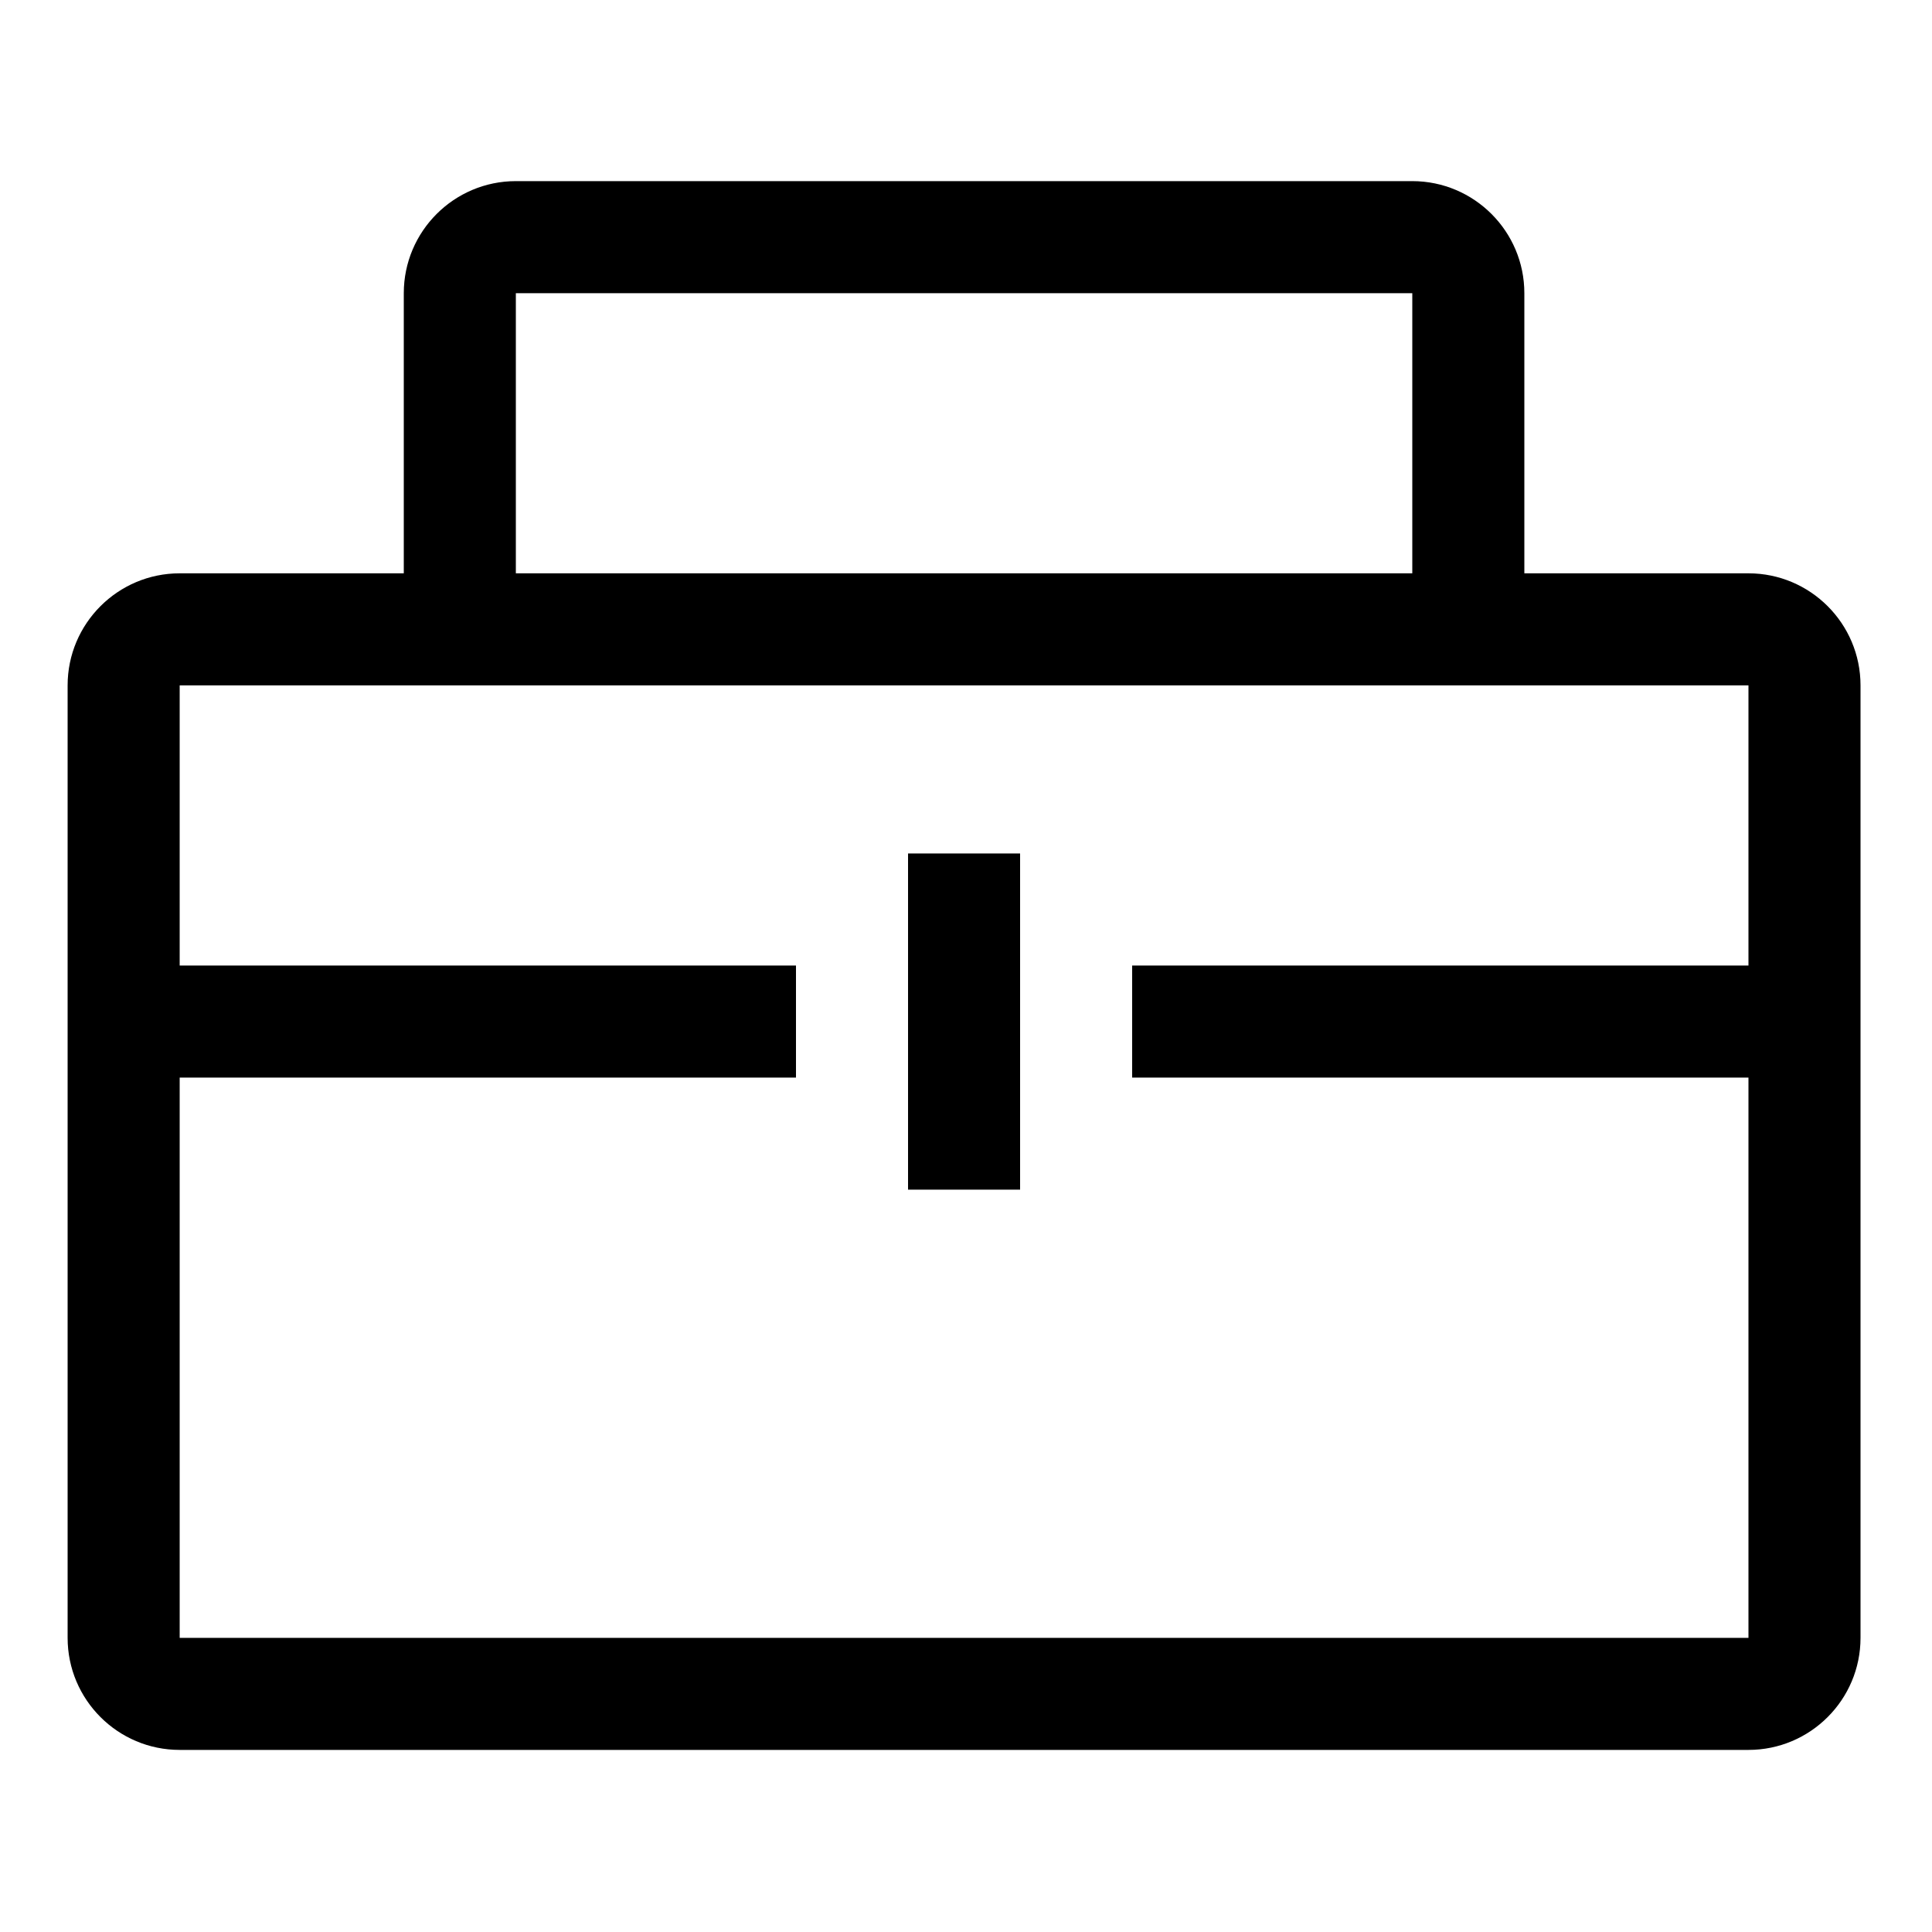
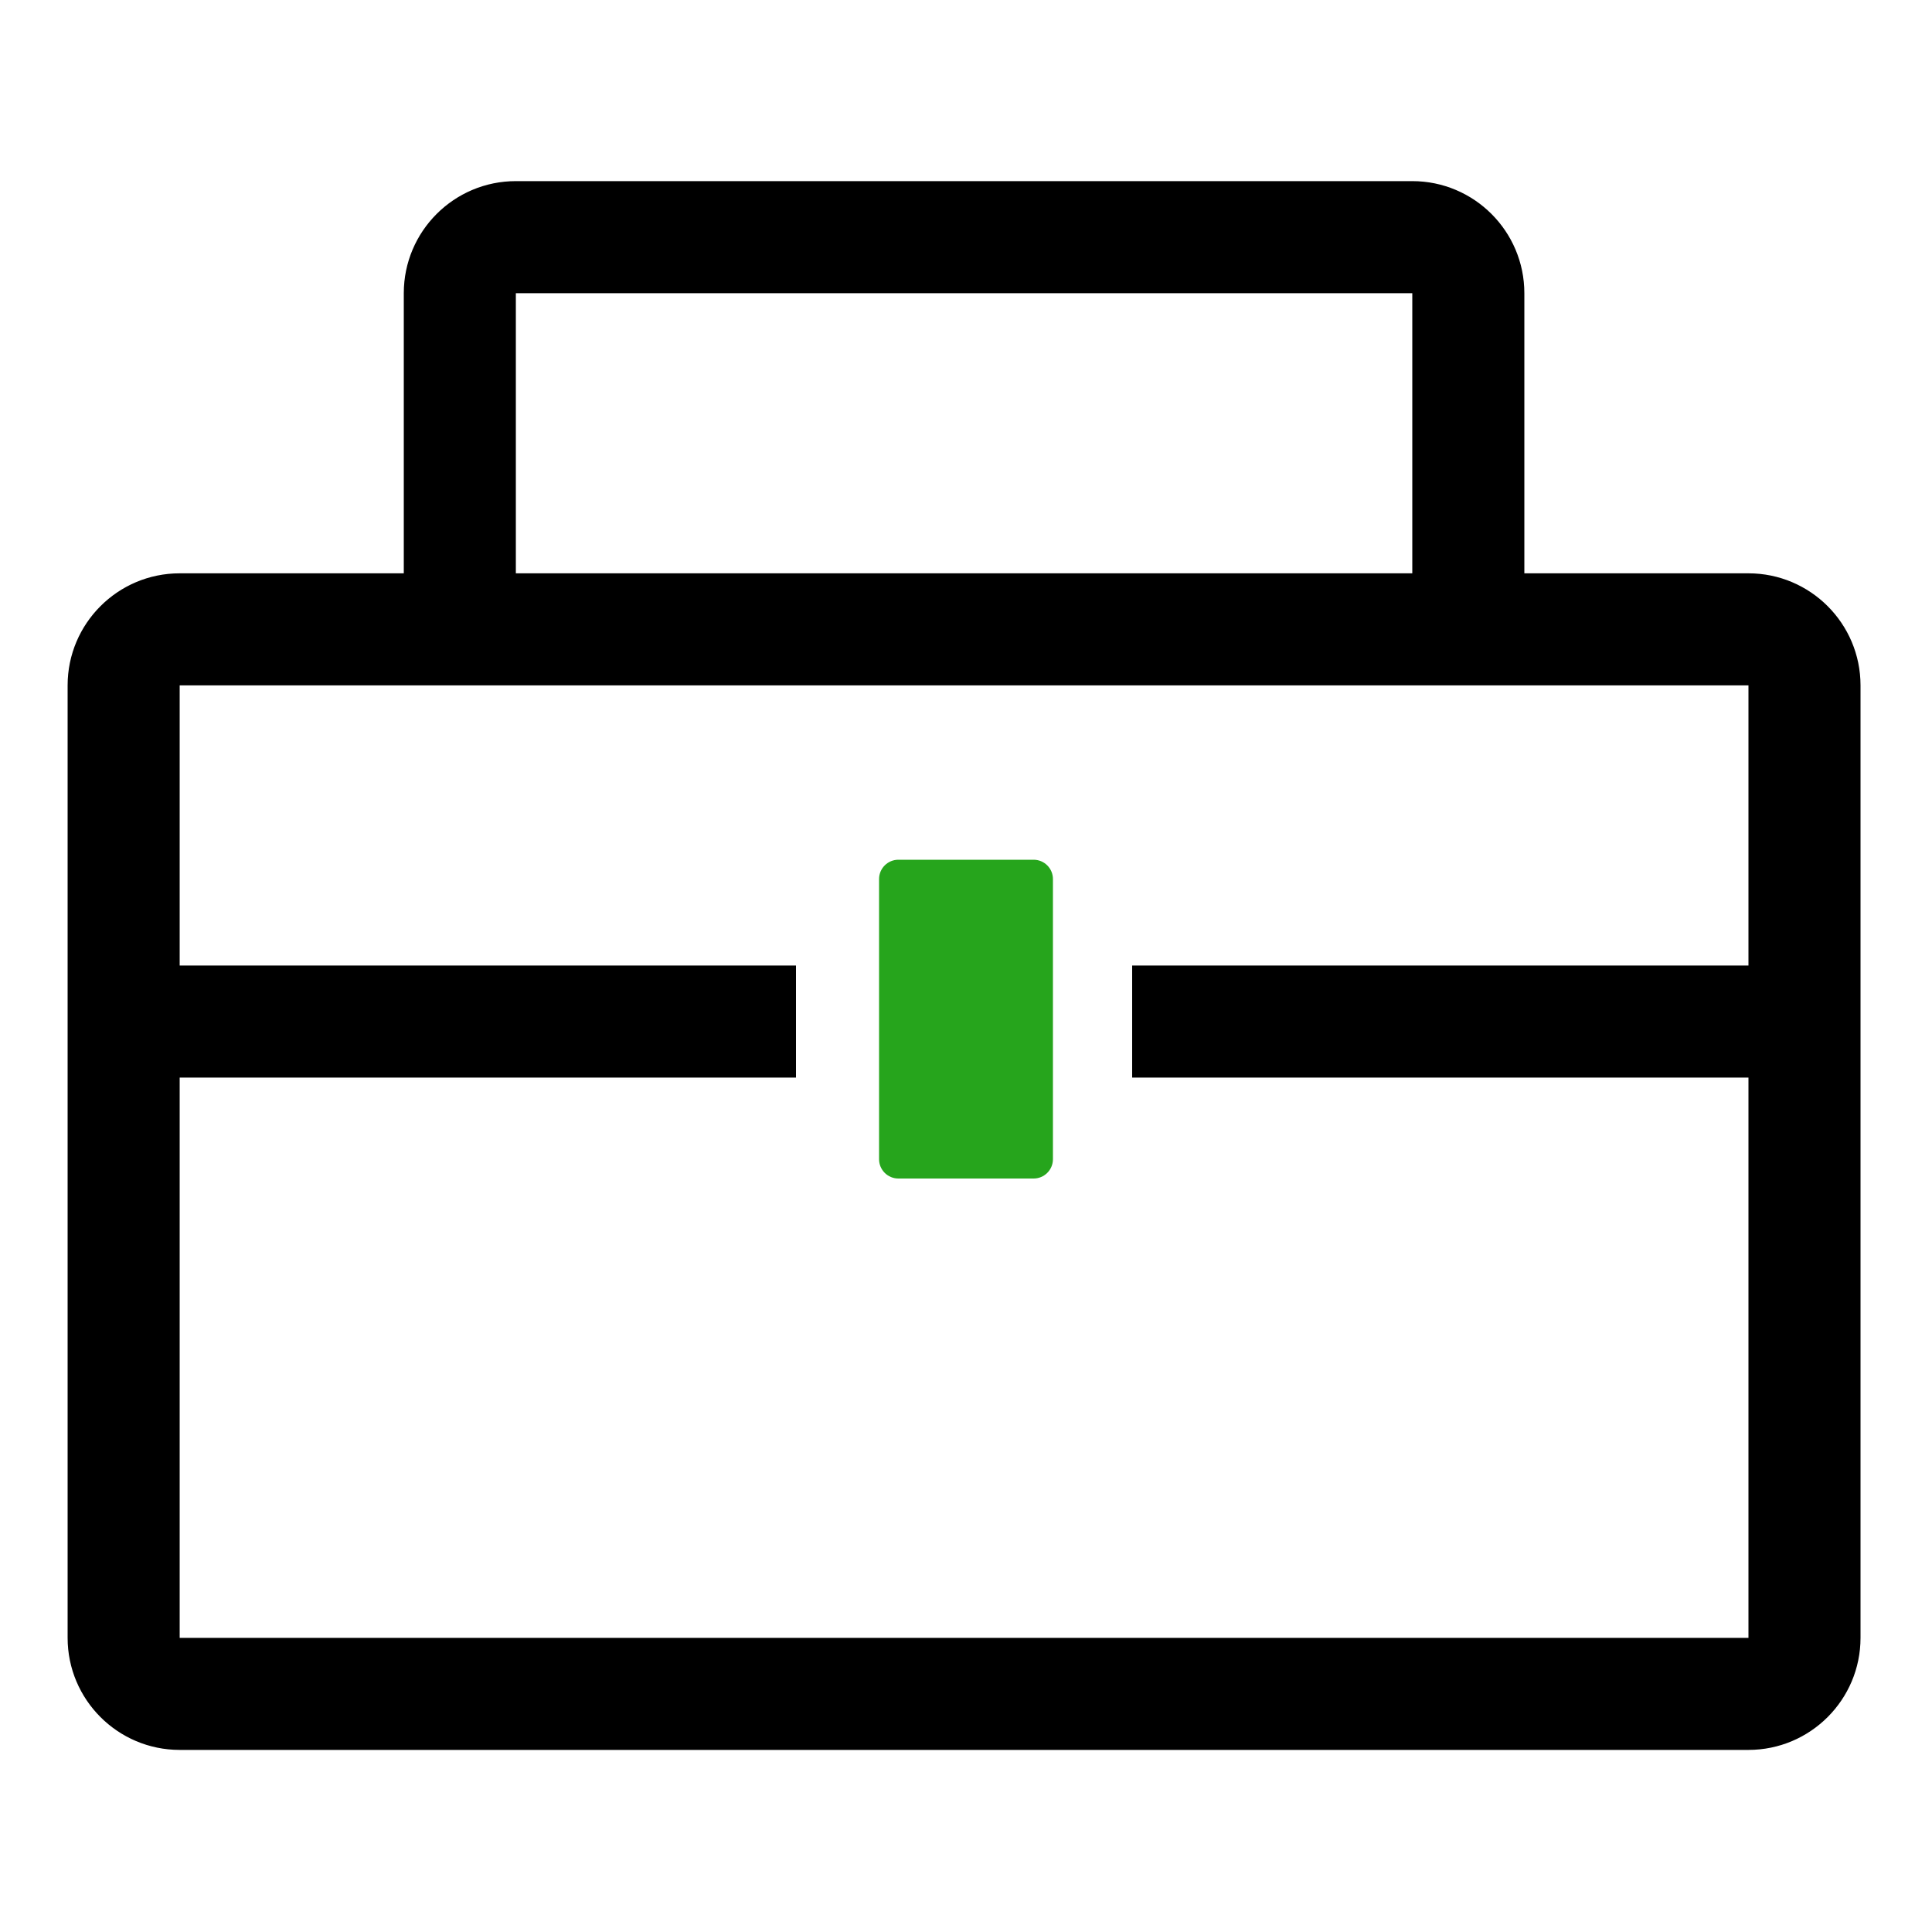
- <svg xmlns="http://www.w3.org/2000/svg" t="1710988282627" class="icon" viewBox="0 0 1024 1024" version="1.1" p-id="9917" width="200" height="200">
-   <path d="M986.112 571.136v296.96c0 32.768-26.624 59.392-59.392 59.392H95.232c-32.768 0-59.392-26.624-59.392-59.392V363.264c0-32.768 26.624-59.392 59.392-59.392H926.72c32.768 0 59.392 26.624 59.392 59.392v207.872zM926.72 363.264H95.232v148.48h326.656v59.392H95.232v296.96H926.72v-296.96H600.064v-59.392H926.72v-148.48z m-445.44 89.088h59.392v178.176H481.28V452.352z m267.264-296.96H273.408v148.48h-59.392v-148.48c0-32.768 26.624-59.392 59.392-59.392h475.136c32.768 0 59.392 26.624 59.392 59.392v148.48h-59.392v-148.48z m0 0" p-id="9918" />
+ <svg xmlns="http://www.w3.org/2000/svg" width="200" height="200" viewBox="0 0 200 200" fill="none">
+   <path d="M181.5 70.95V70.45H181H18.6H18.1V70.95V99.95V100.45H18.6H81.9V111.05H18.6H18.1V111.55V169.55V170.05H18.6H181H181.5V169.55V111.55V111.05H181H117.7V100.45H181H181.5V99.95V70.95ZM146.7 30.35V29.85H146.2H53.4H52.9V30.35V58.85H42.3V30.35C42.3 24.226 47.276 19.25 53.4 19.25H146.2C152.324 19.25 157.3 24.226 157.3 30.35V58.85H146.7V30.35ZM53.4 59.85H53.9H145.7H146.2H157.8H158.3H181C187.124 59.85 192.1 64.826 192.1 70.95V111.55V169.55C192.1 175.674 187.124 180.65 181 180.65H18.6C12.476 180.65 7.5 175.674 7.5 169.55V70.95C7.5 64.826 12.476 59.85 18.6 59.85H41.3H41.8H53.4Z" fill="currentColor" stroke="currentColor" />
+   <rect x="91" y="89" width="18" height="33" rx="2" fill="#26A51C" />
</svg>
